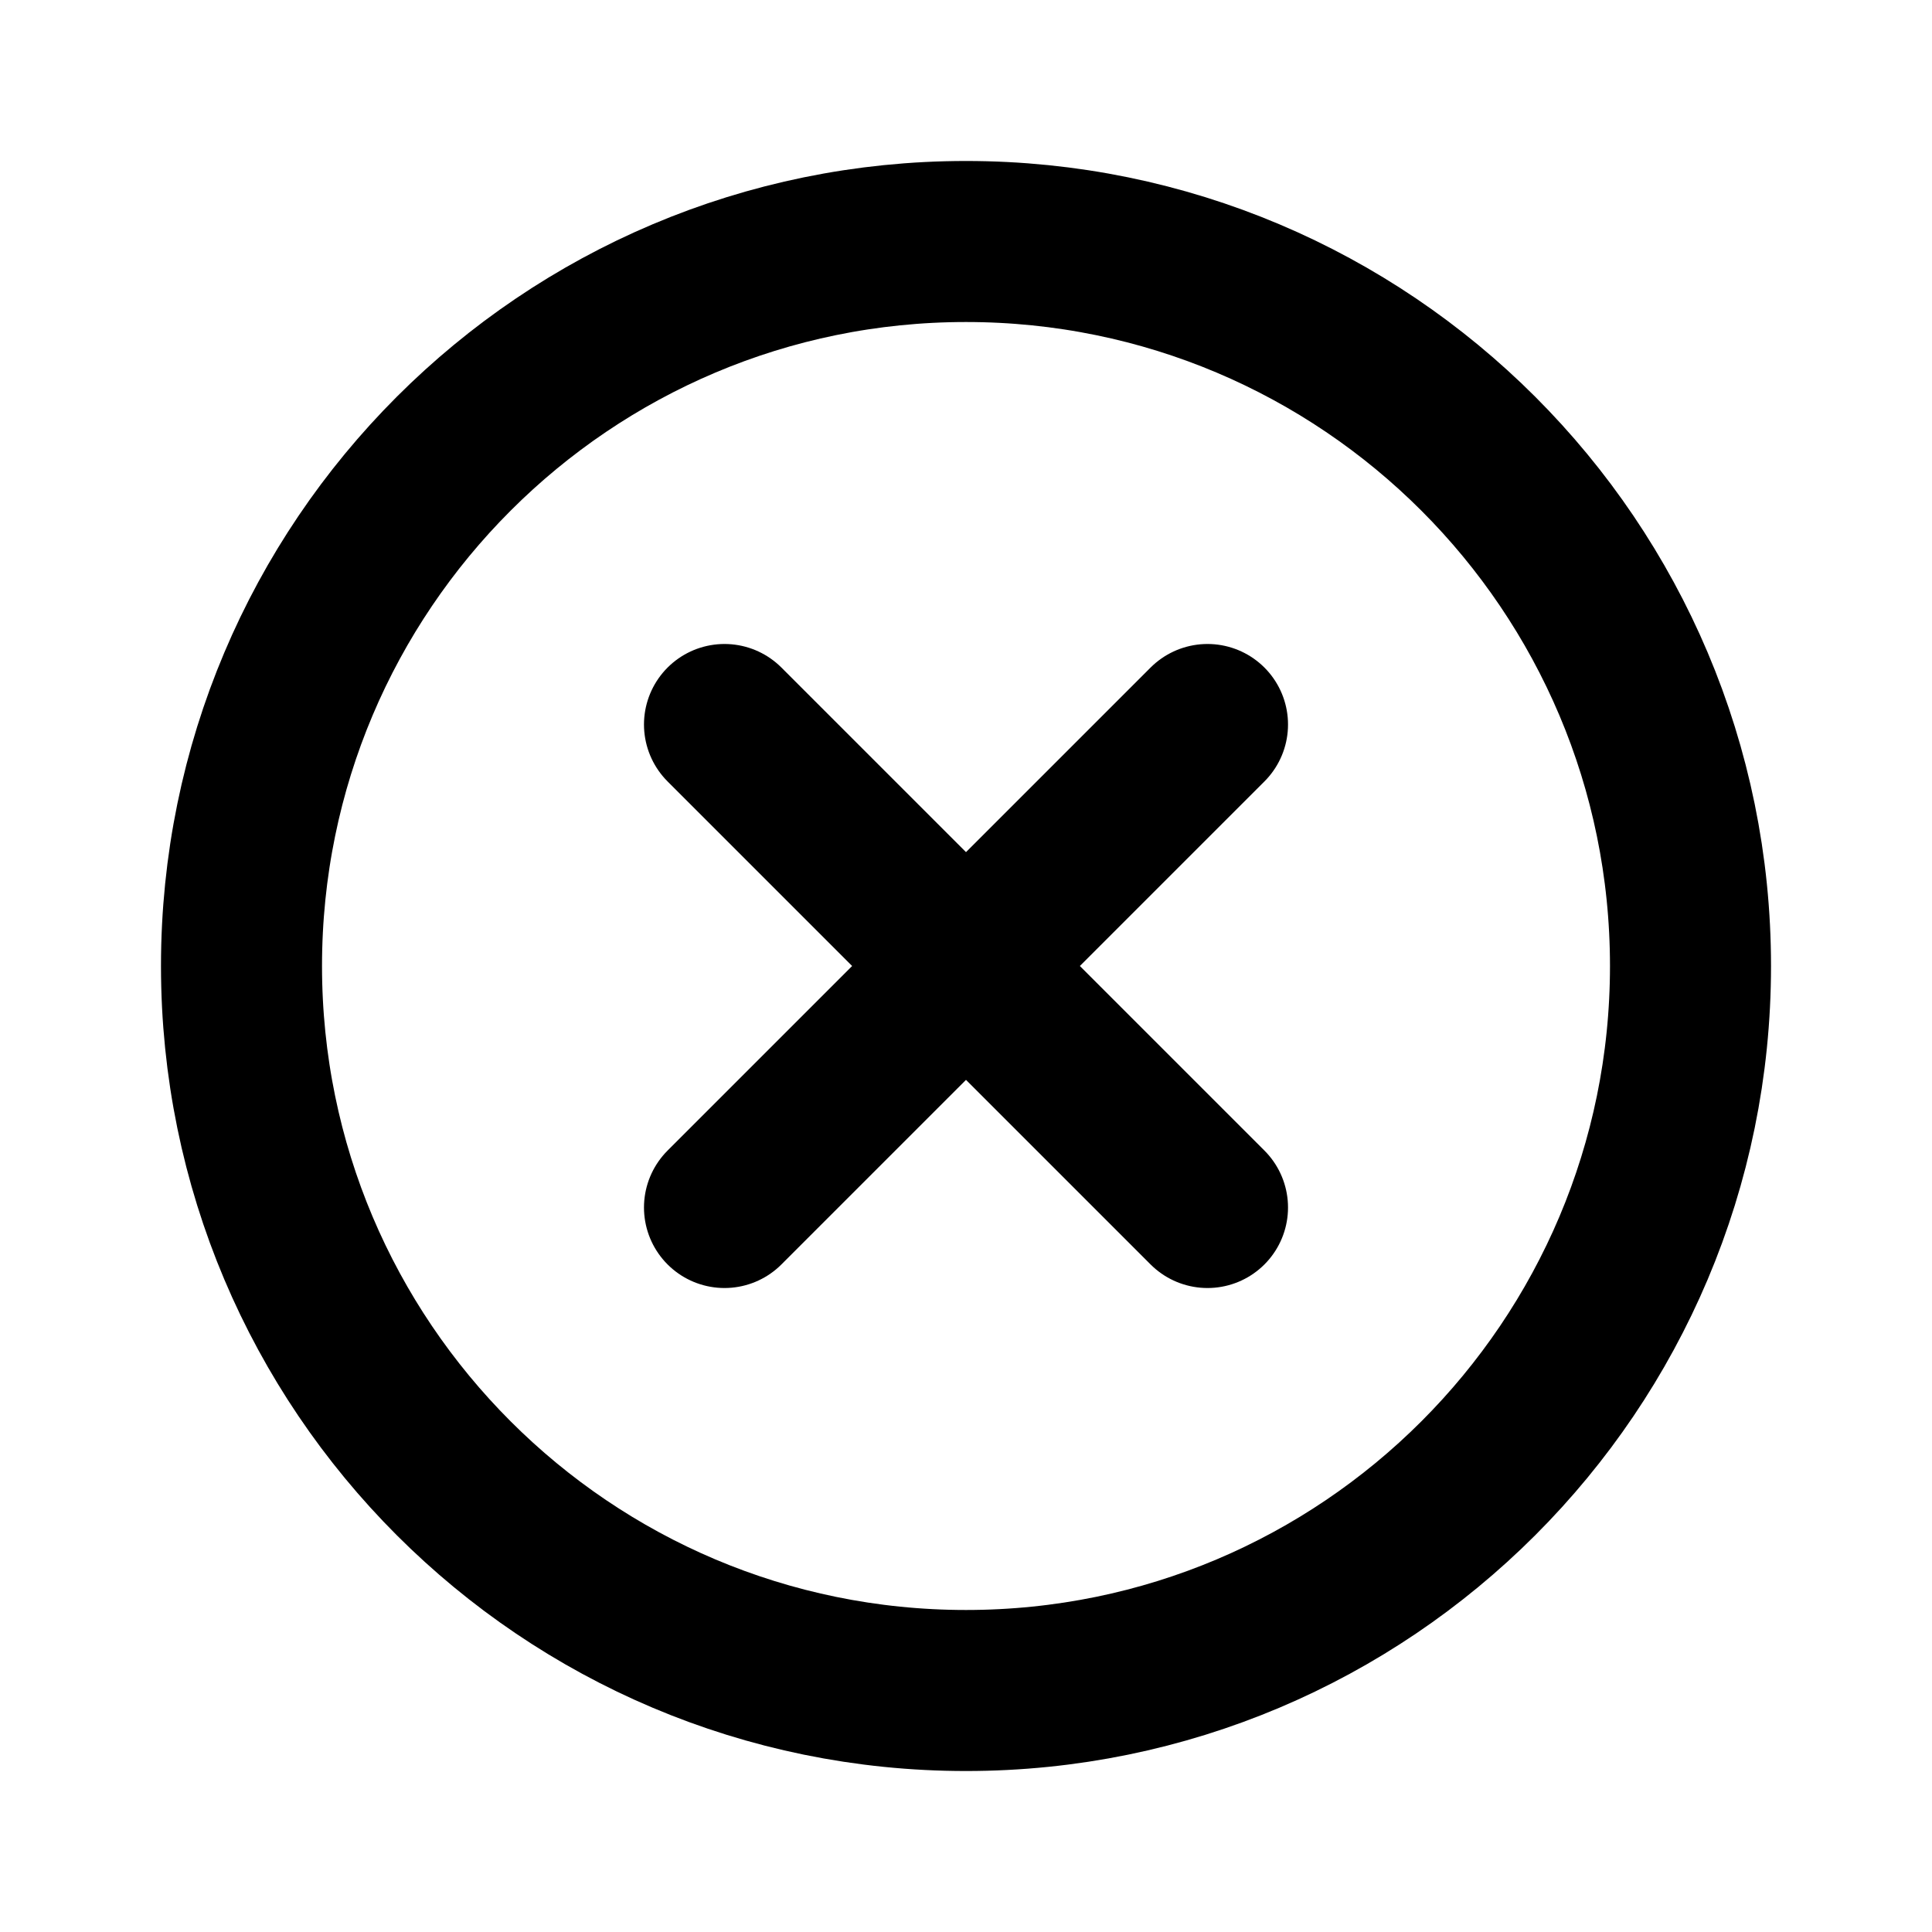
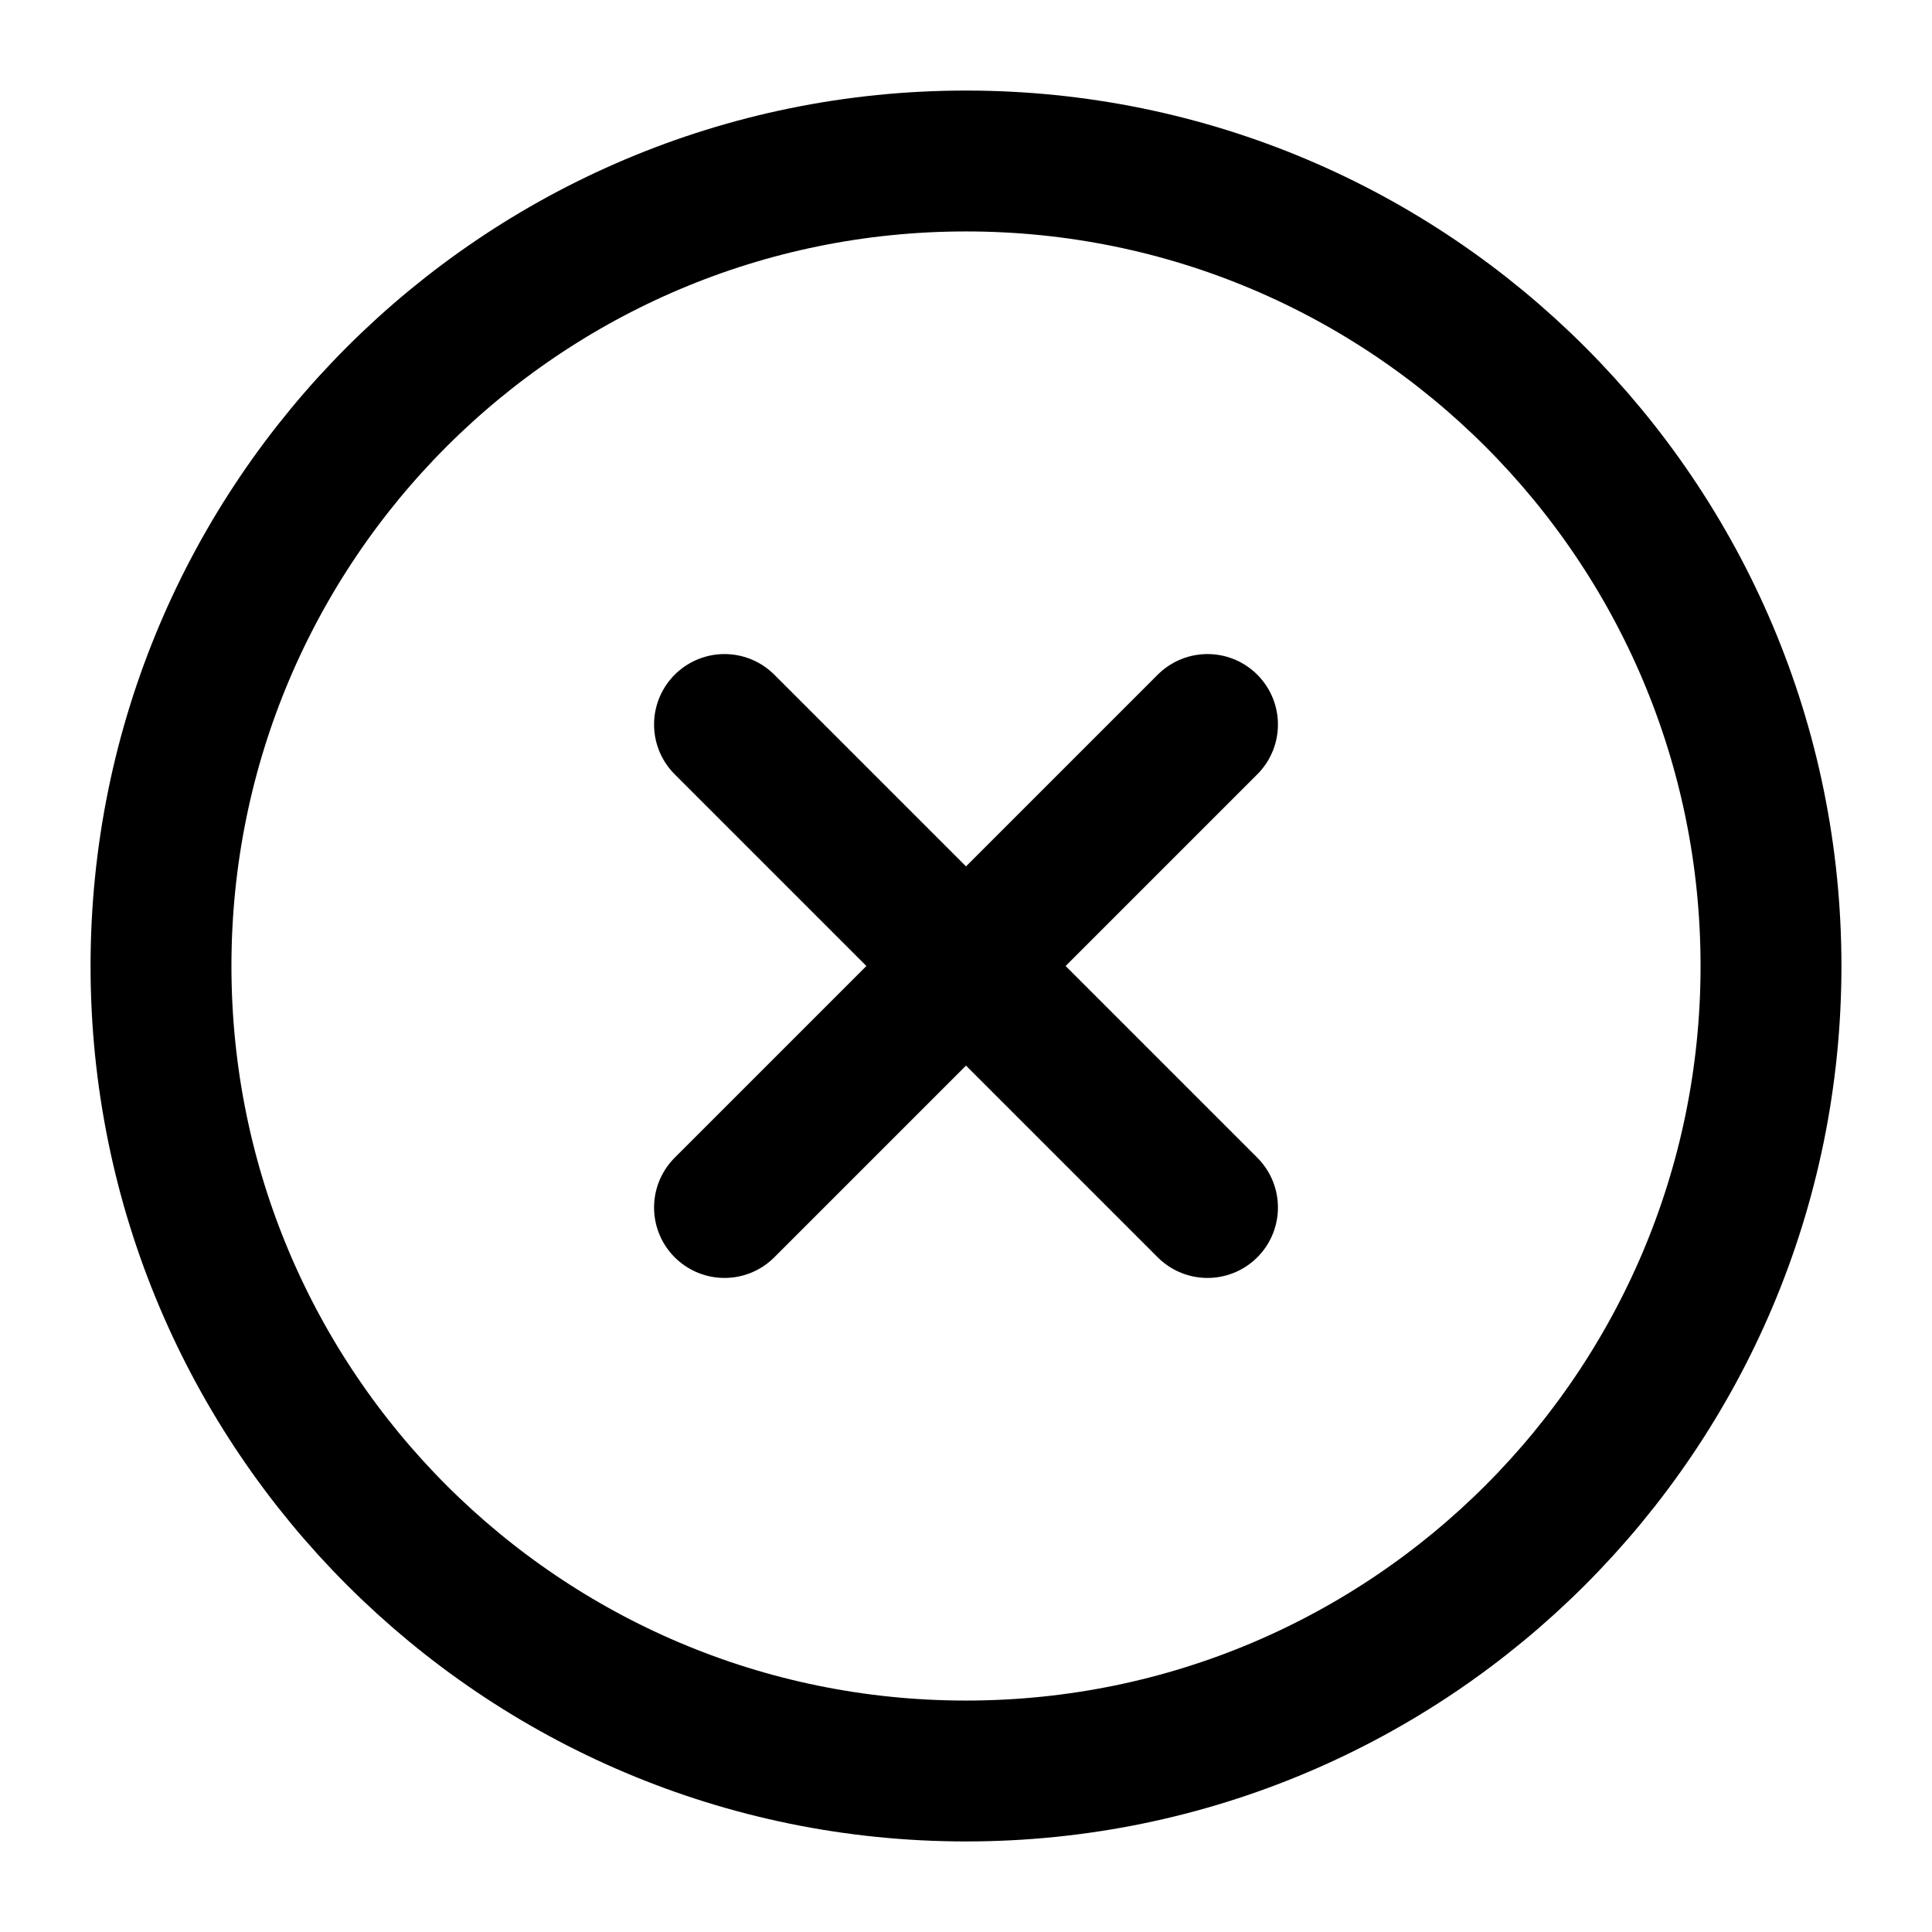
- <svg xmlns="http://www.w3.org/2000/svg" width="20" height="20" viewBox="0 0 20 20" fill="none">
-   <path d="M12.5 7.5L7.5 12.5M12.5 12.5L7.5 7.5M17.5 10C17.5 14.142 14.142 17.5 10 17.5C5.858 17.5 2.5 14.142 2.5 10C2.5 5.858 5.858 2.5 10 2.5C14.142 2.5 17.5 5.858 17.5 10Z" stroke="currentColor" stroke-width="1.667" stroke-linecap="round" stroke-linejoin="round" />
+ <svg xmlns="http://www.w3.org/2000/svg" class="lucide lucide-circle-x" width="24" height="24" viewBox="0 0 24 24" fill="none" stroke="currentColor" stroke-width="1.75" stroke-linecap="round" stroke-linejoin="round">
+   <circle cx="12" cy="12" r="10" />
+   <path d="m15 9-6 6" />
+   <path d="m9 9 6 6" />
</svg>
